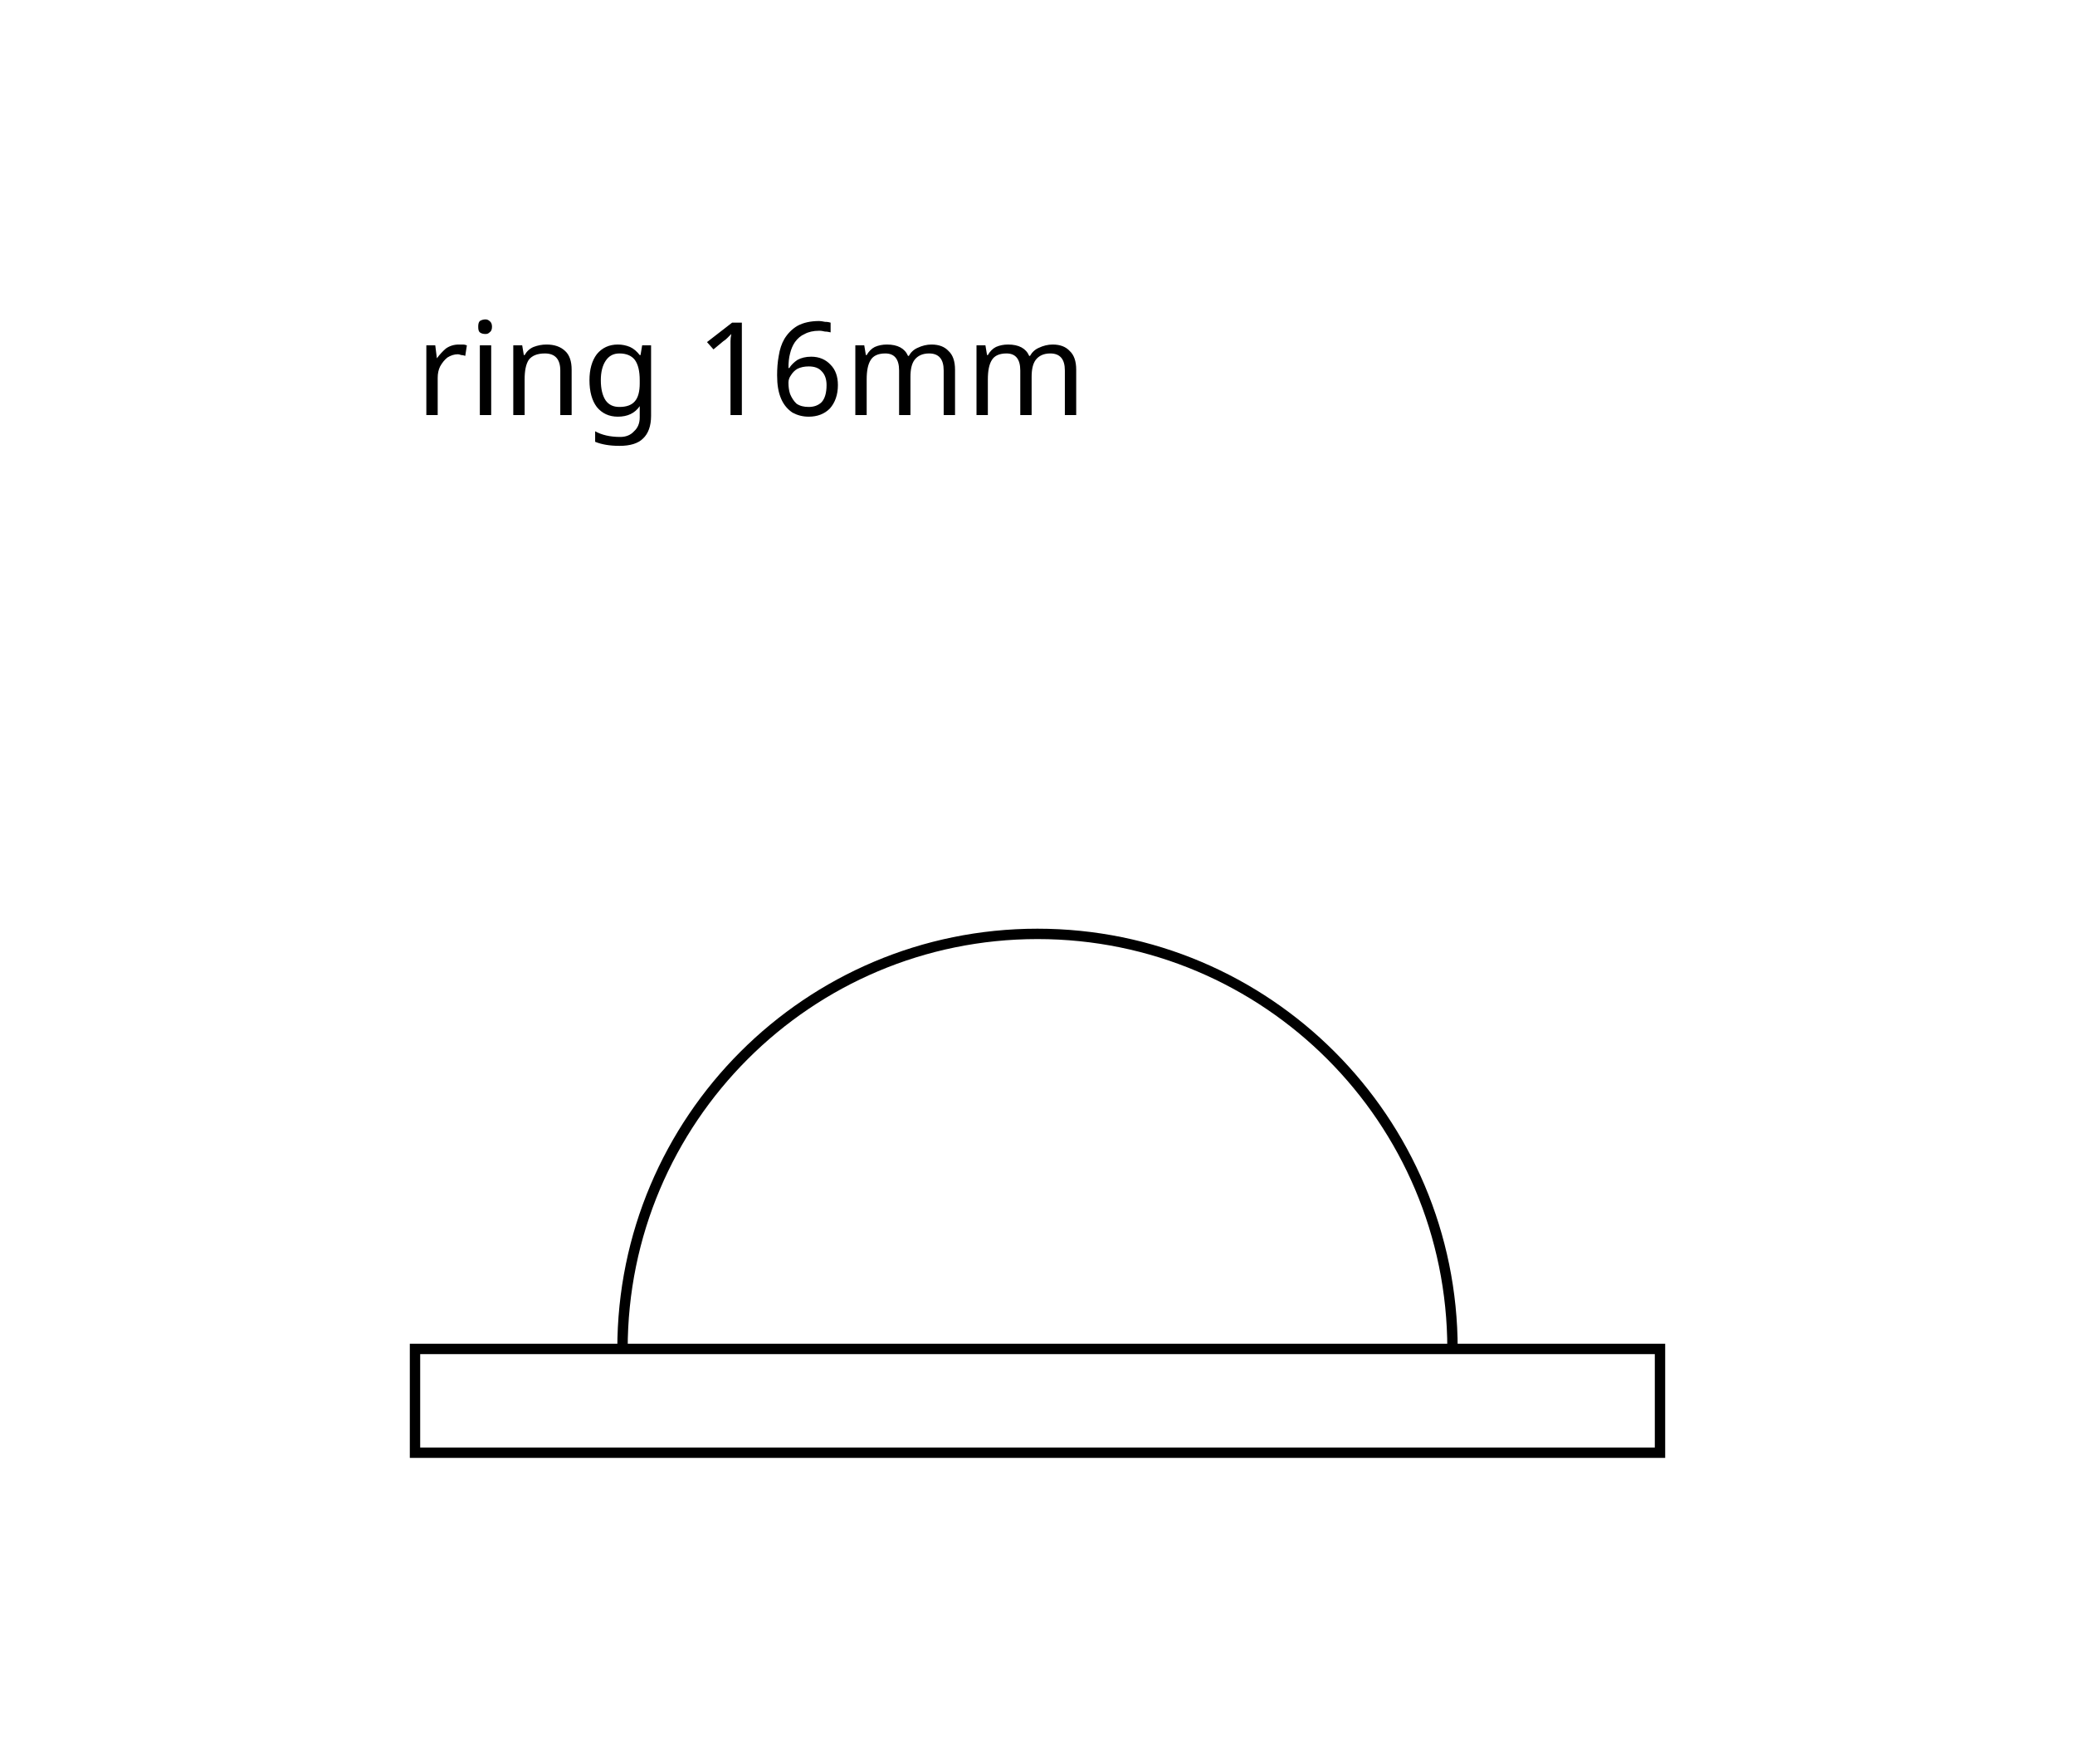
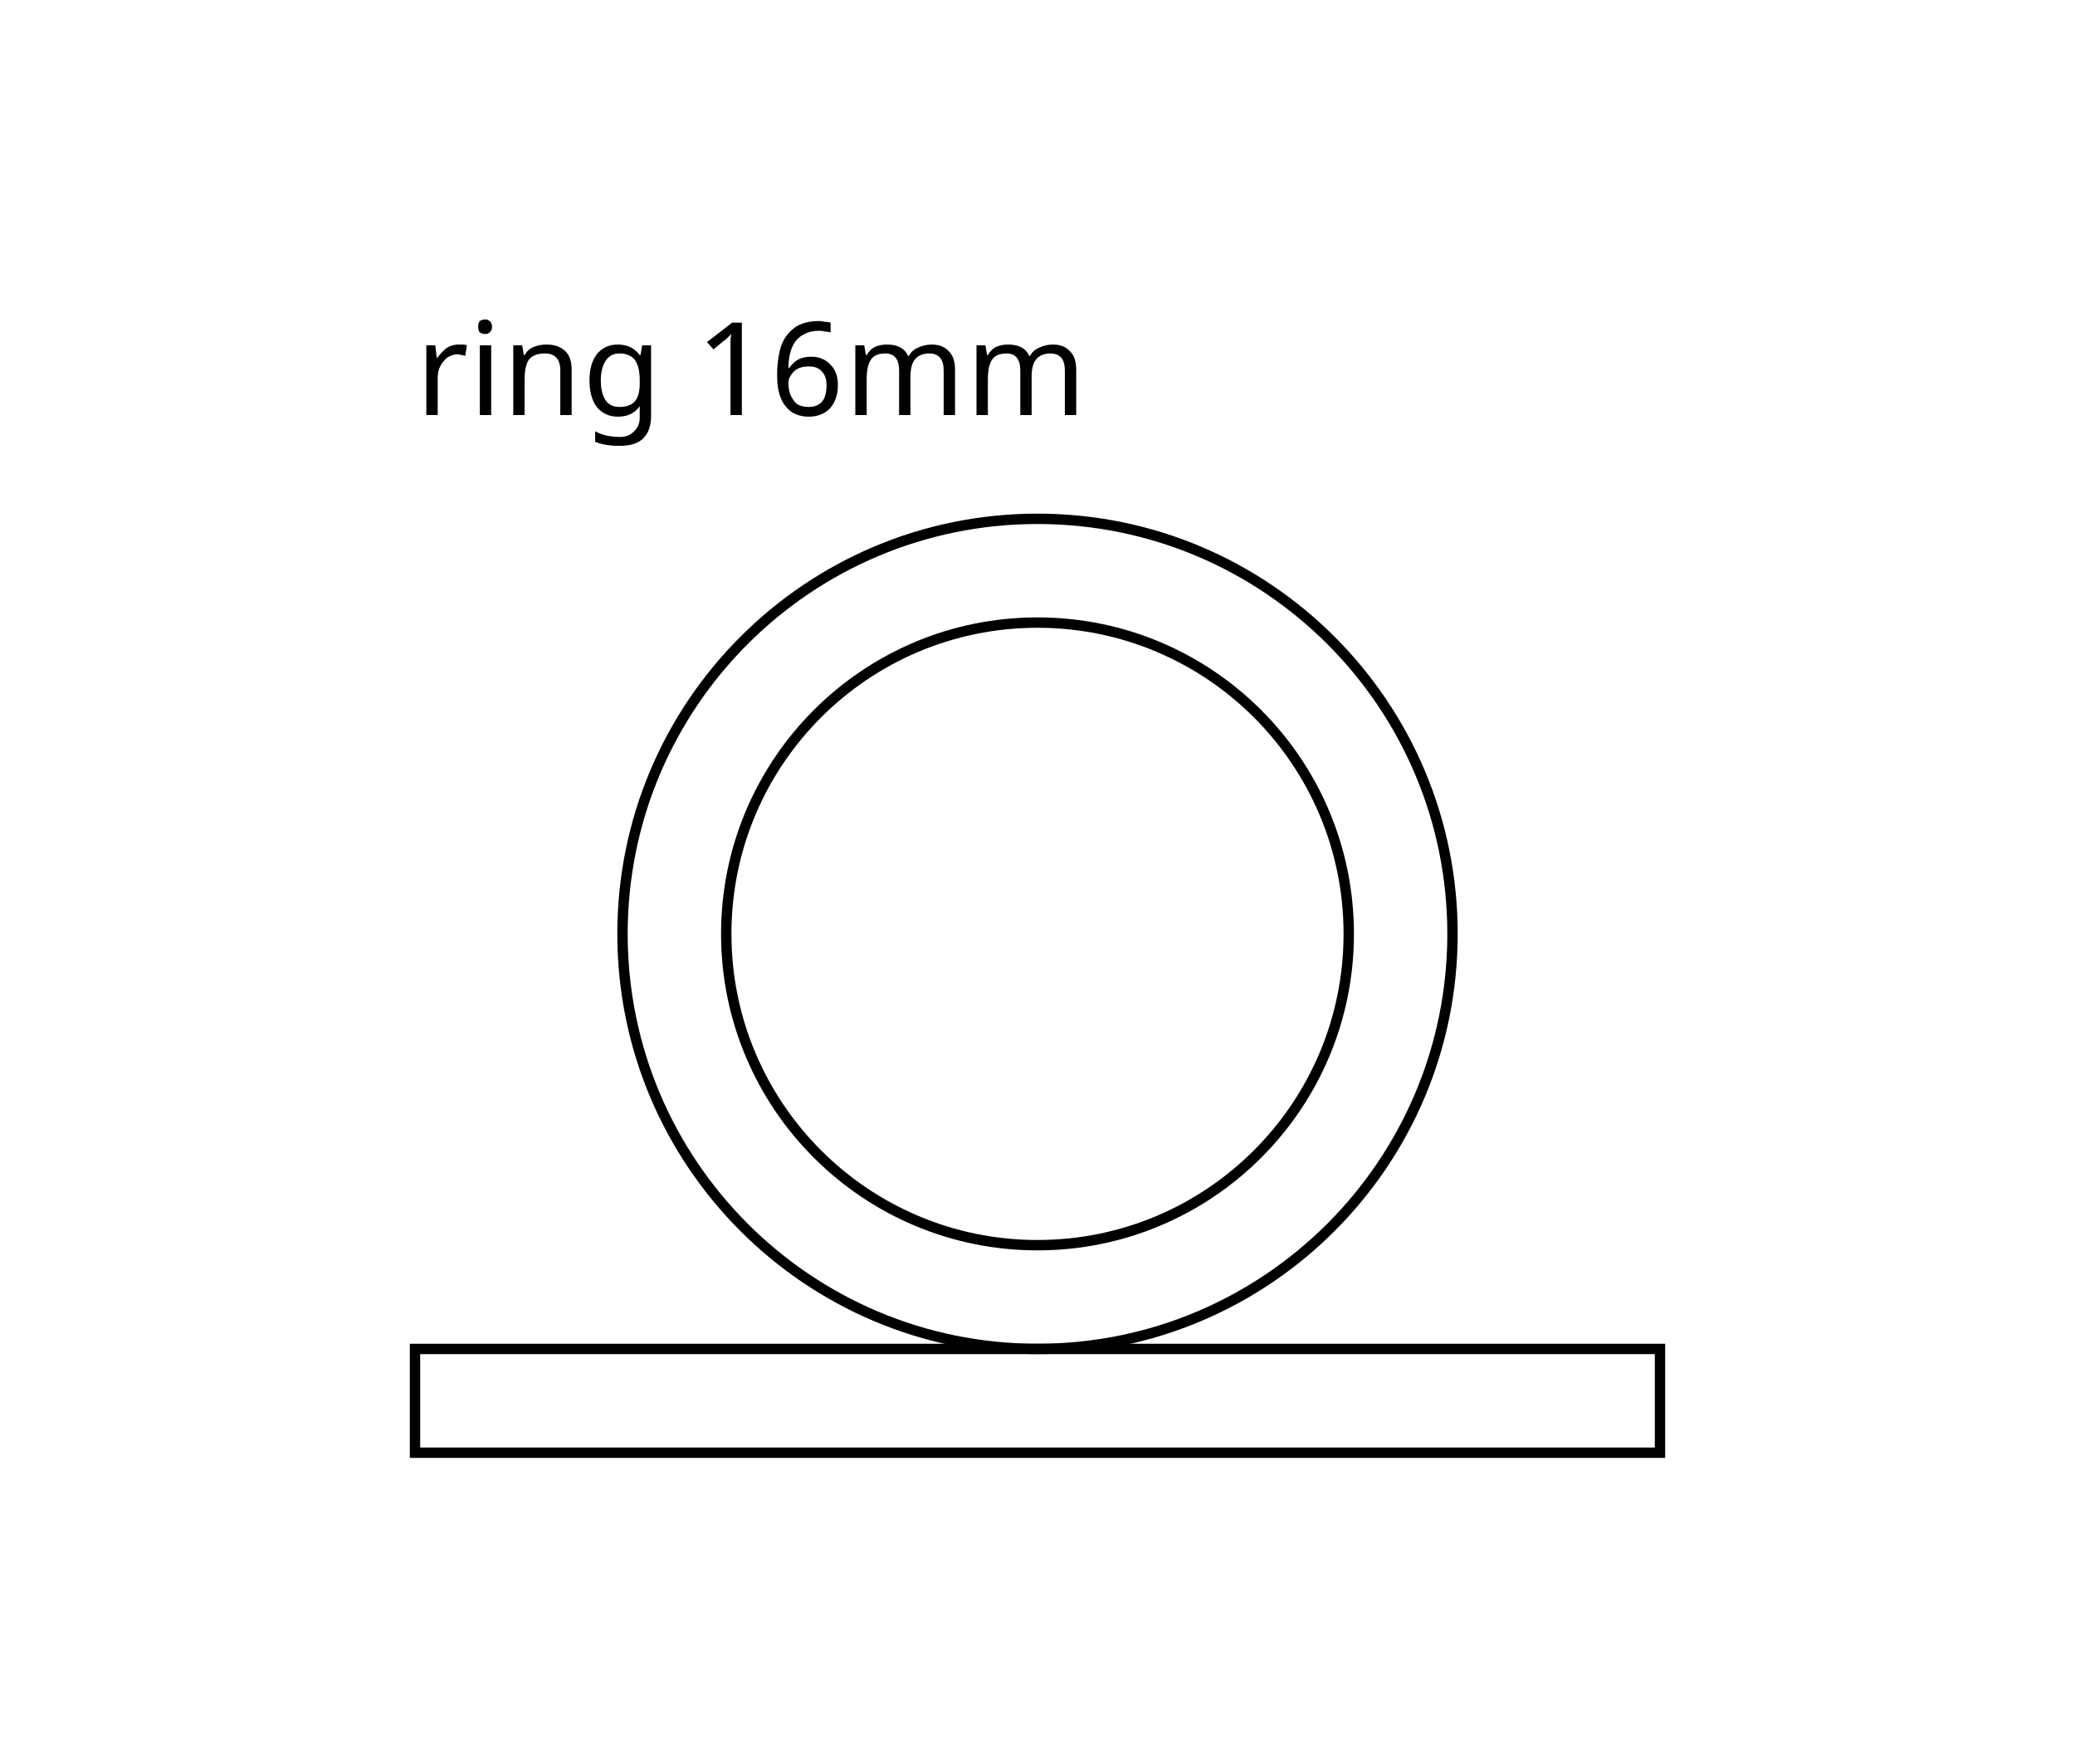
<svg xmlns="http://www.w3.org/2000/svg" width="40mm" height="34mm" viewBox="-20 -26 40 34">
  <g id="side">
    <rect x="-12" y="0" width="24" height="2" fill="none" stroke="#000" stroke-width="0.2" />
-     <path d="M-8 0A8 8 0 0 1 8 0" fill="none" stroke="#000" stroke-width="0.2" />
+     <circle cx="0" cy="-8" r="8" fill="none" stroke="#000" stroke-width="0.2" />
+     <circle cx="0" cy="-8" r="6" fill="none" stroke="#000" stroke-width="0.2" />
    <text x="-12" y="-18" font-size="2.5" font-family="sans-serif">ring 16mm</text>
  </g>
</svg>
